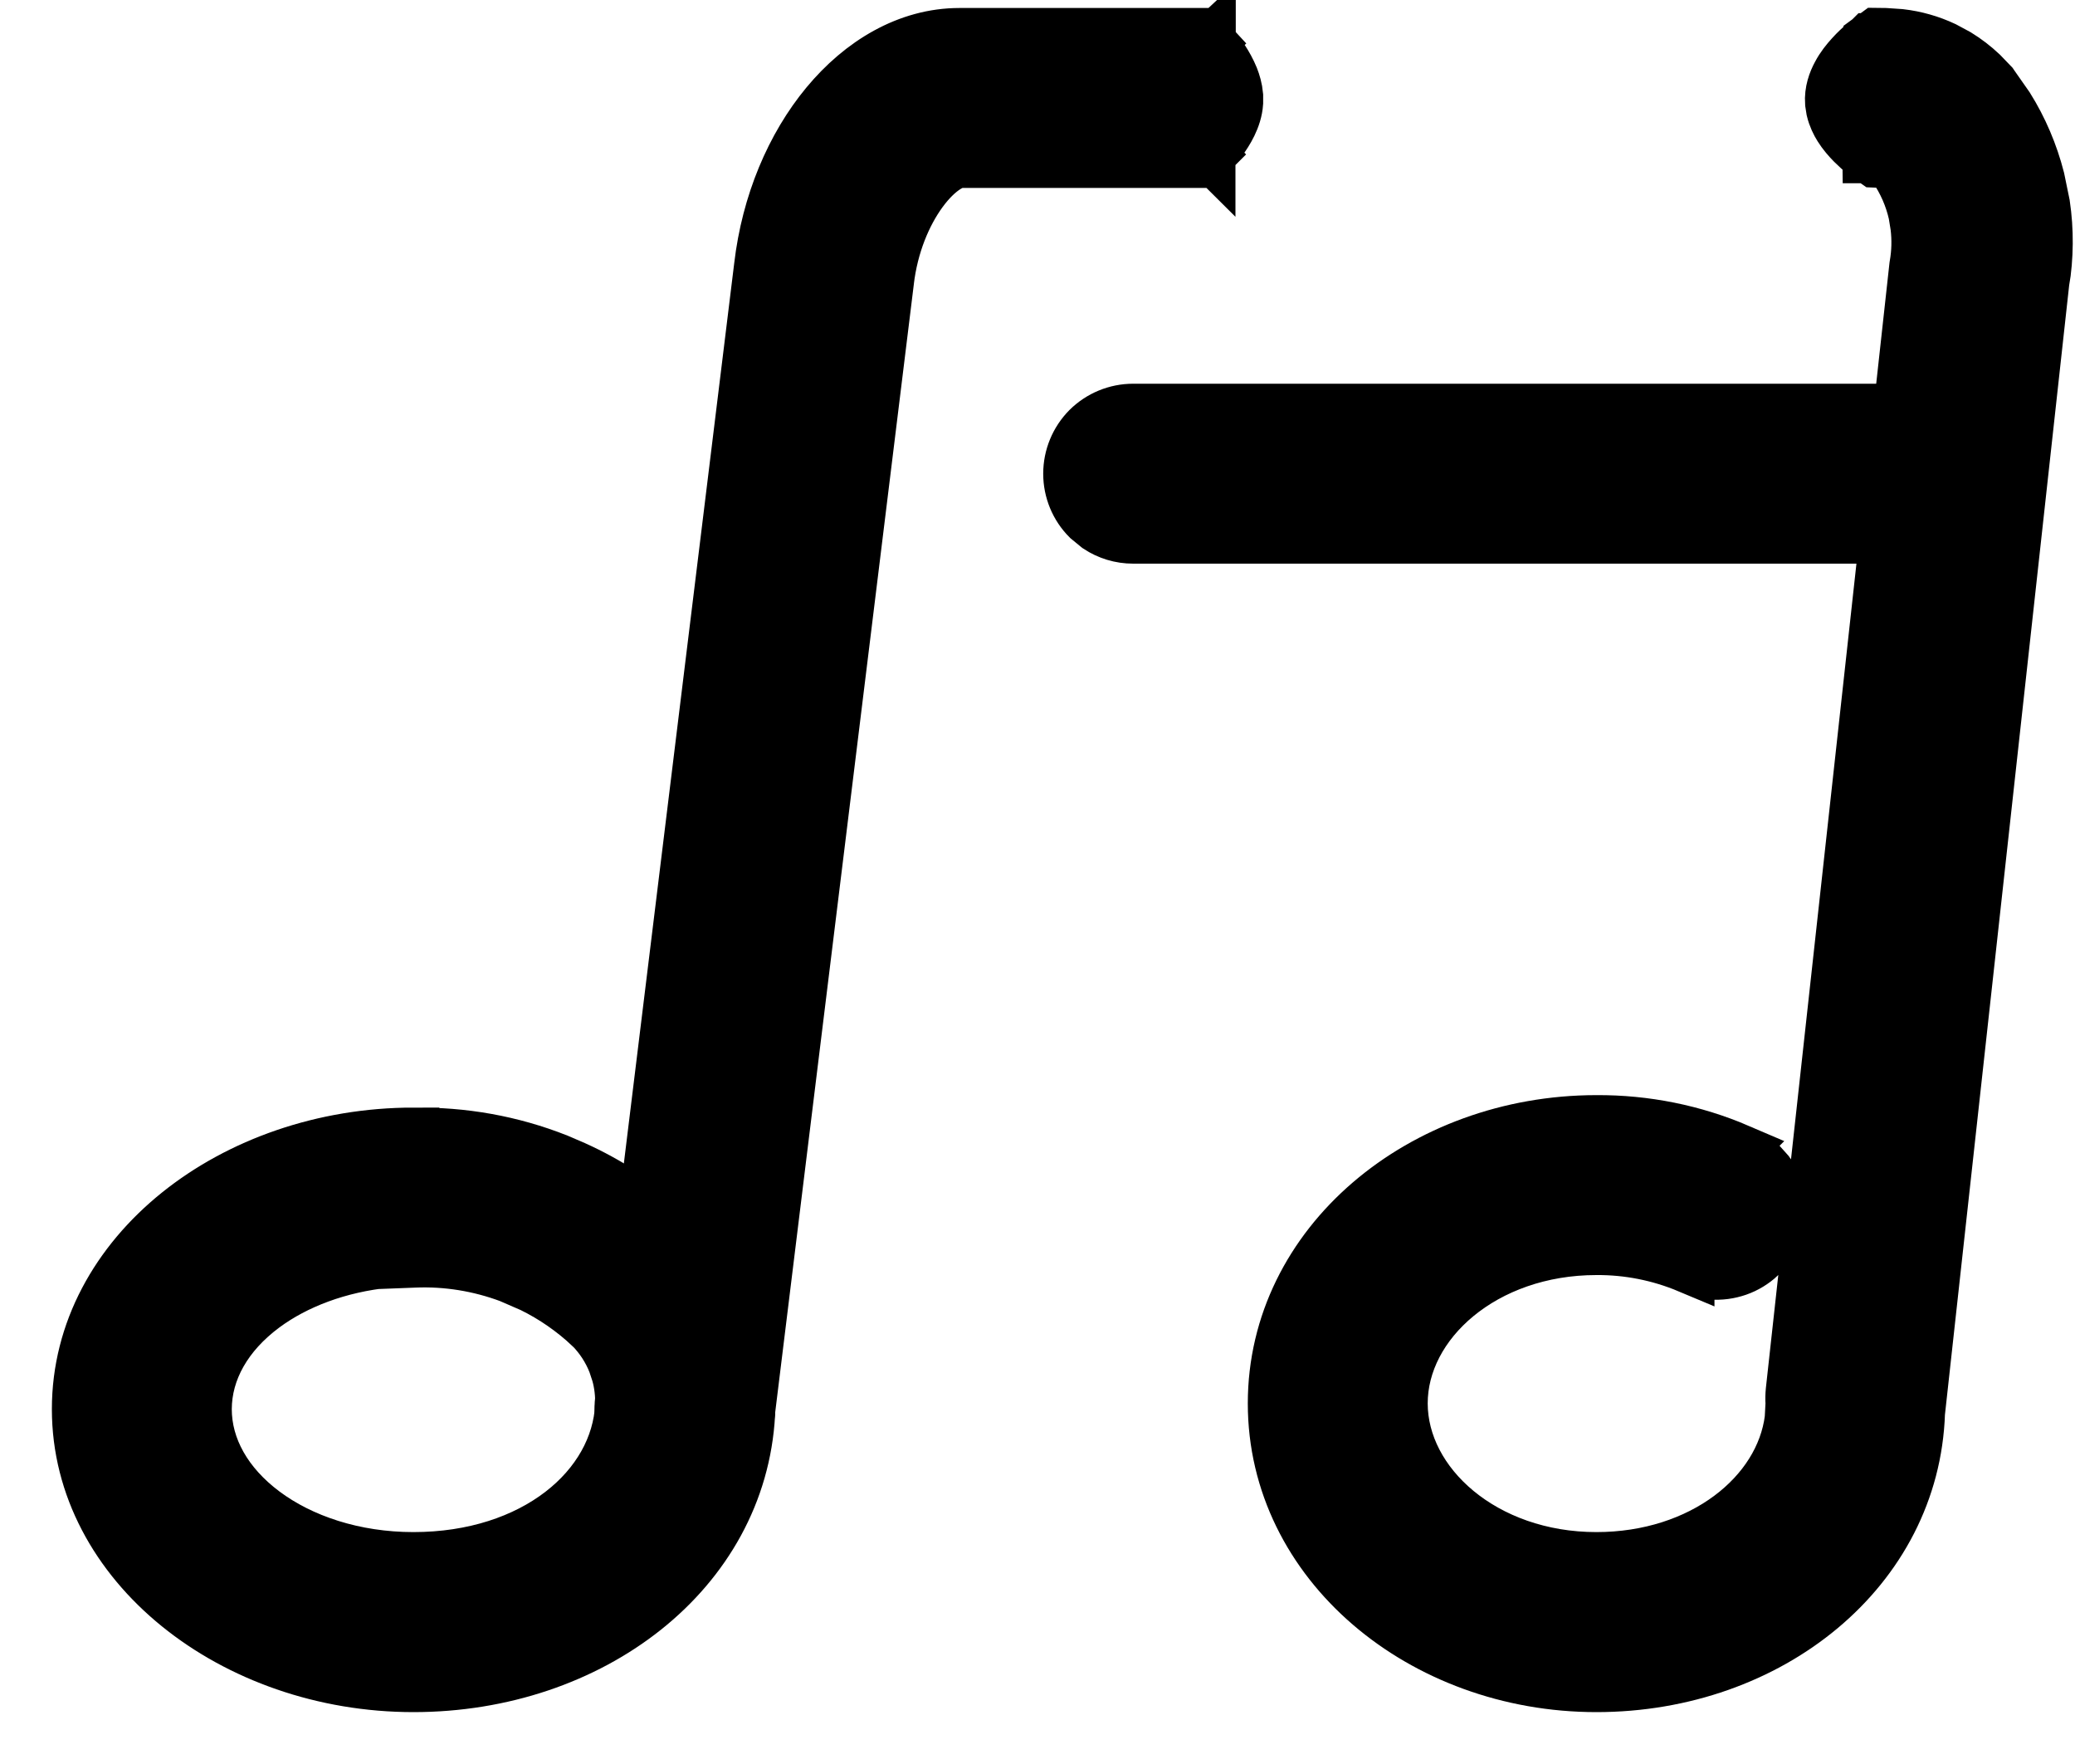
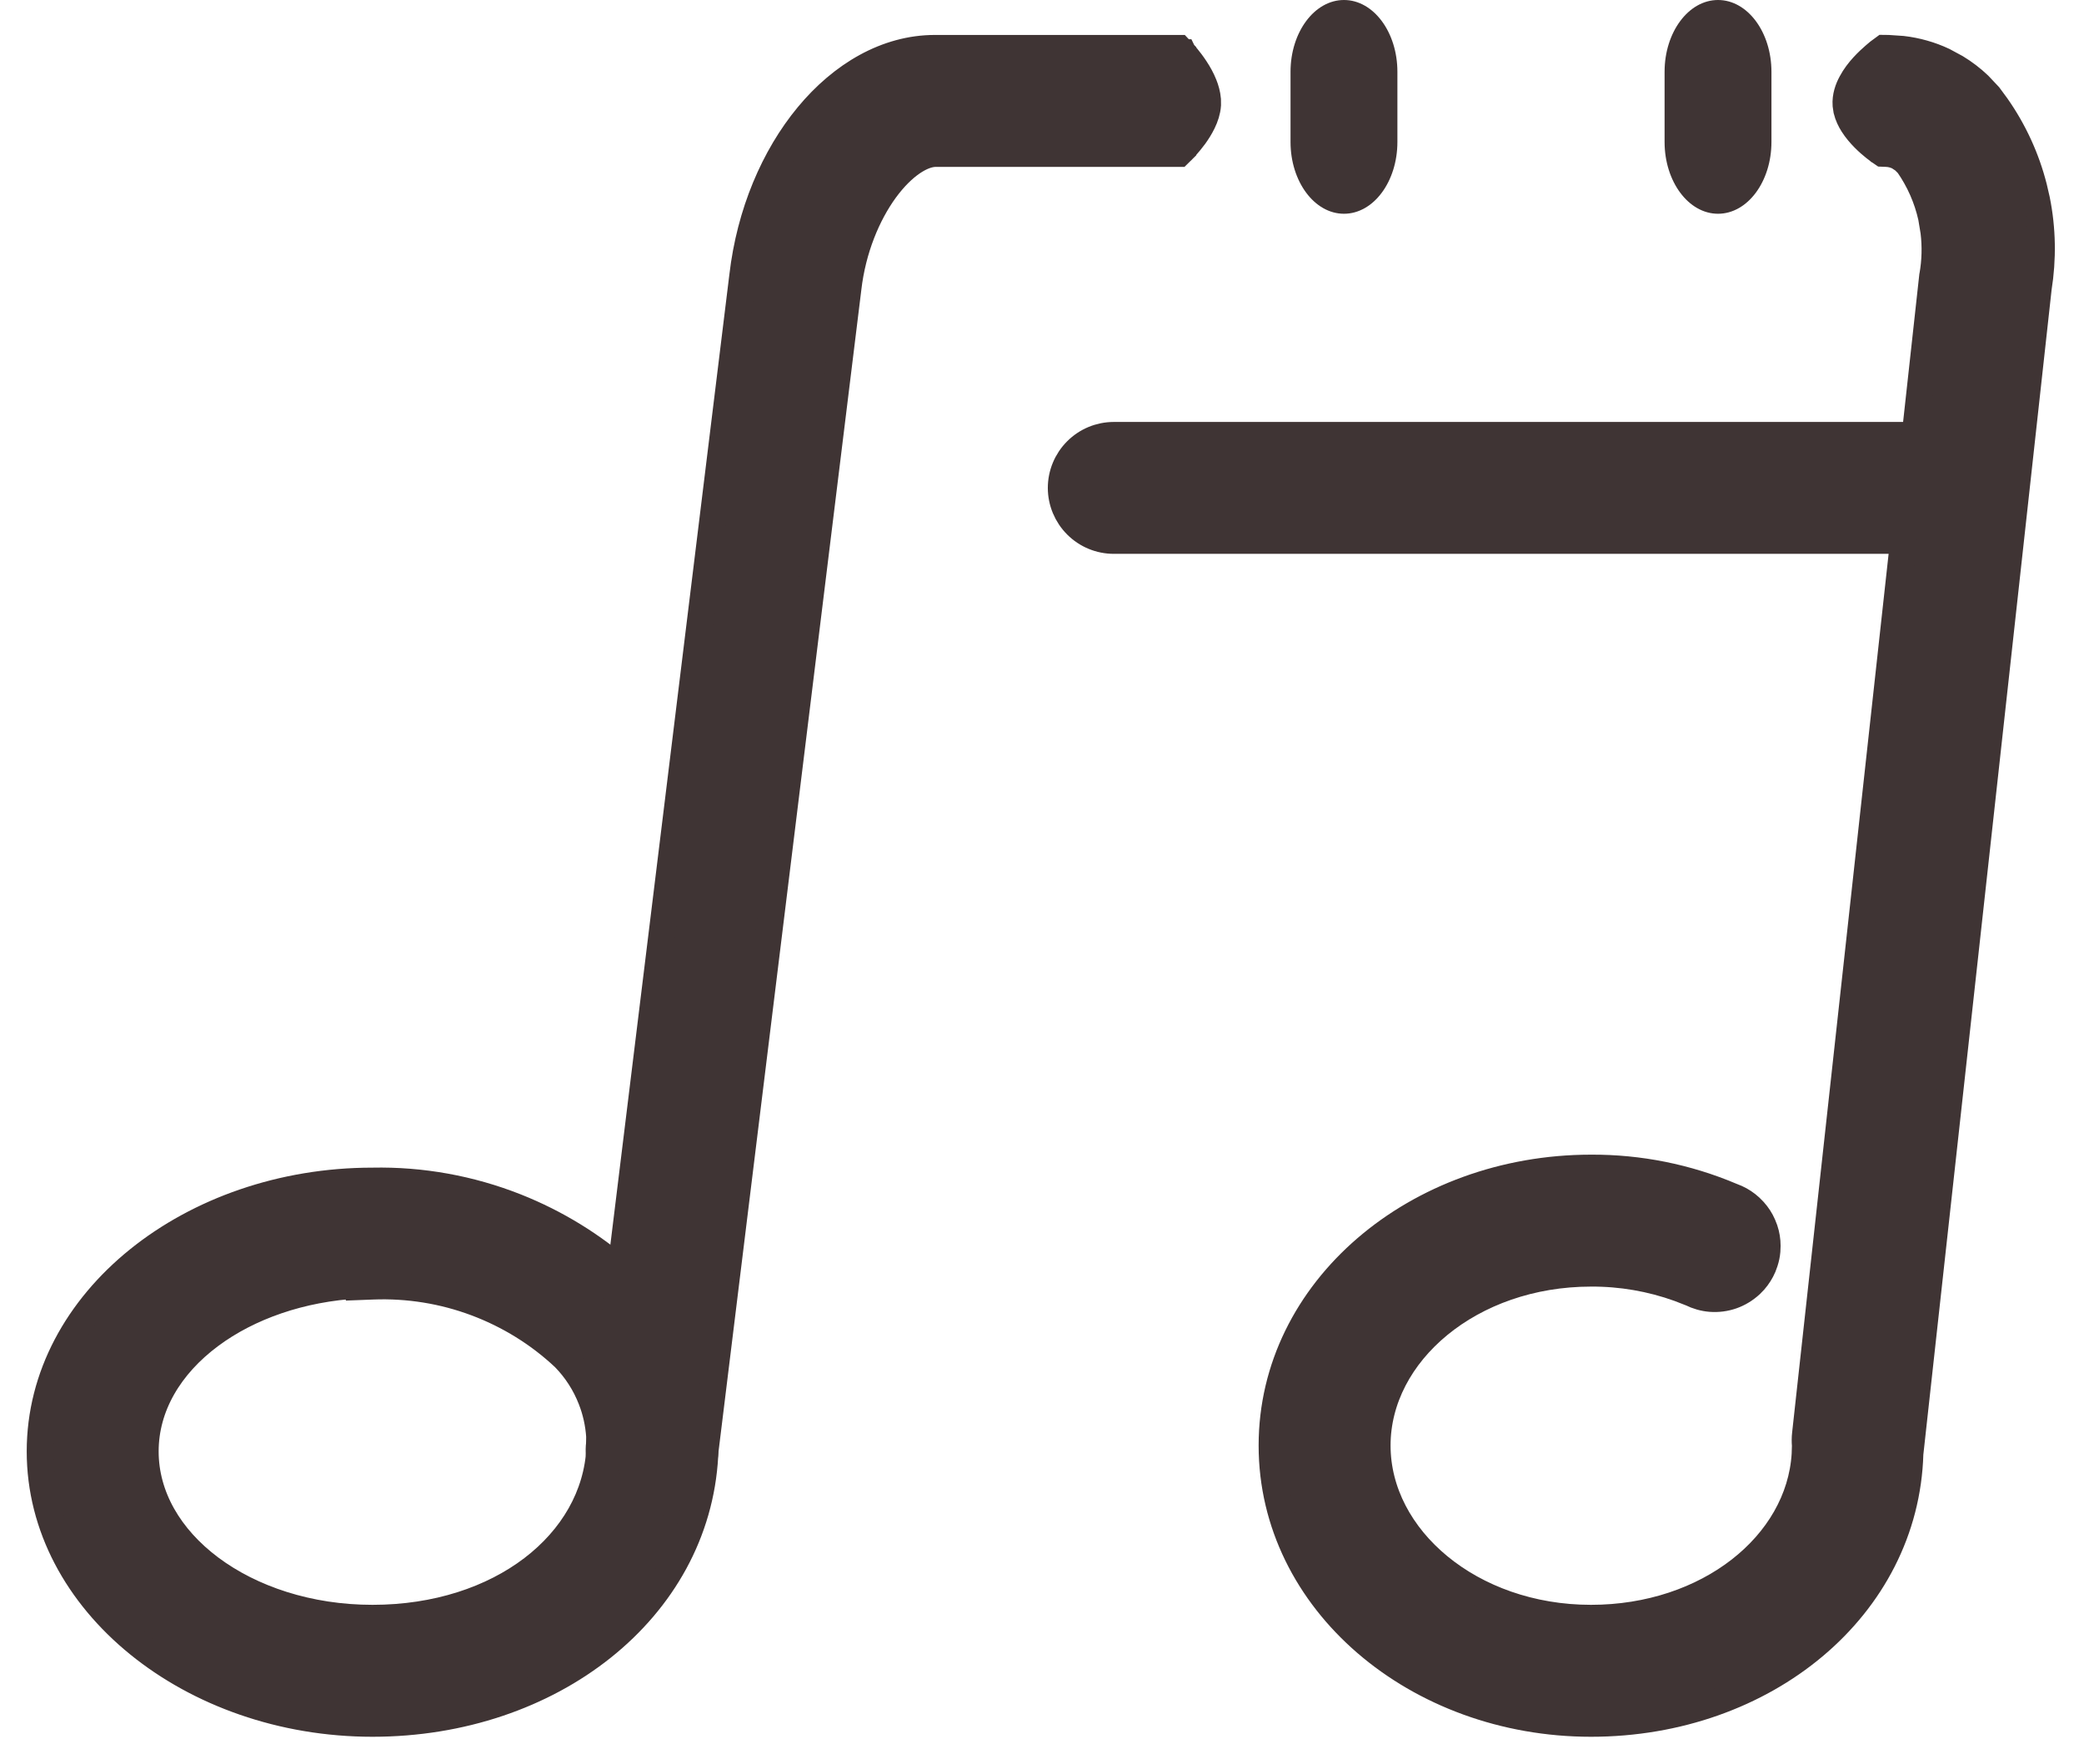
- <svg xmlns="http://www.w3.org/2000/svg" width="20" height="17" viewBox="0 0 20 17" fill="none">
-   <path d="M3.985 10.925C4.46 10.916 4.932 11 5.374 11.175L5.539 11.246C5.864 11.393 6.165 11.589 6.432 11.826L6.562 11.948L6.564 11.95L6.719 12.122C6.864 12.301 6.982 12.502 7.066 12.717L7.14 12.937C7.201 13.159 7.229 13.39 7.221 13.622V13.627C7.138 15.151 5.701 16.25 3.985 16.25C2.249 16.25 0.75 15.081 0.75 13.58C0.75 12.076 2.251 10.924 3.985 10.924V10.925ZM3.735 12.169V12.16C3.265 12.207 2.851 12.365 2.544 12.592C2.184 12.859 1.985 13.209 1.984 13.58C1.984 13.951 2.184 14.305 2.544 14.574C2.904 14.843 3.413 15.015 3.985 15.015C5.147 15.015 5.947 14.337 5.986 13.545C5.989 13.442 5.978 13.338 5.95 13.239L5.917 13.139C5.866 13.008 5.789 12.89 5.69 12.79H5.689C5.521 12.632 5.331 12.5 5.125 12.399L4.911 12.306C4.619 12.197 4.307 12.146 3.995 12.159L3.735 12.169ZM18.854 3.948C19.017 3.948 19.174 4.013 19.29 4.128L19.367 4.222C19.434 4.323 19.471 4.442 19.471 4.565C19.471 4.688 19.434 4.807 19.367 4.908L19.29 5.001C19.174 5.117 19.017 5.182 18.854 5.182H10.922C10.799 5.182 10.681 5.146 10.58 5.079L10.485 5.001C10.37 4.886 10.305 4.729 10.305 4.565C10.305 4.401 10.37 4.244 10.485 4.128C10.601 4.013 10.758 3.948 10.922 3.948H18.854Z" fill="black" stroke="black" stroke-width="0.5" />
-   <path d="M18.17 0.327L18.317 0.337C18.463 0.354 18.605 0.394 18.739 0.457L18.869 0.527C18.952 0.578 19.03 0.638 19.101 0.705L19.203 0.811L19.209 0.82L19.354 1.027C19.488 1.241 19.588 1.476 19.651 1.722L19.702 1.97C19.739 2.22 19.737 2.475 19.696 2.725L19.695 2.724L18.497 13.615C18.447 15.127 17.063 16.25 15.387 16.25C13.706 16.25 12.277 15.07 12.277 13.525C12.277 11.981 13.705 10.805 15.385 10.804H15.387C15.859 10.801 16.327 10.895 16.76 11.081L16.759 11.082C16.833 11.109 16.901 11.149 16.96 11.202L17.045 11.297C17.07 11.331 17.091 11.368 17.108 11.407L17.148 11.528C17.157 11.57 17.162 11.612 17.162 11.655L17.149 11.782L17.111 11.903C17.077 11.981 17.027 12.051 16.965 12.109L16.965 12.11C16.903 12.168 16.829 12.213 16.749 12.241C16.668 12.269 16.582 12.281 16.497 12.274C16.419 12.268 16.345 12.246 16.275 12.212V12.214C15.994 12.096 15.693 12.036 15.388 12.038H15.387C14.304 12.038 13.511 12.75 13.511 13.525C13.512 14.301 14.305 15.015 15.387 15.015C16.404 15.015 17.167 14.402 17.259 13.673L17.267 13.525C17.264 13.485 17.265 13.444 17.269 13.404L18.459 2.573L18.46 2.564L18.461 2.557C18.483 2.433 18.486 2.307 18.471 2.183L18.451 2.06C18.415 1.901 18.349 1.749 18.256 1.615L18.209 1.577C18.189 1.567 18.168 1.562 18.146 1.561L18.073 1.558L18.013 1.516L18.012 1.516H18.011C18.011 1.515 18.009 1.514 18.008 1.513C18.005 1.511 18.001 1.508 17.997 1.505C17.988 1.498 17.975 1.489 17.961 1.477C17.932 1.455 17.894 1.421 17.854 1.381C17.815 1.341 17.769 1.29 17.731 1.229C17.704 1.186 17.675 1.128 17.659 1.061L17.648 0.991C17.64 0.88 17.677 0.783 17.714 0.715C17.751 0.644 17.8 0.584 17.843 0.537C17.886 0.489 17.929 0.45 17.961 0.423C17.976 0.409 17.99 0.398 18 0.391C18.005 0.387 18.009 0.383 18.012 0.381C18.014 0.38 18.015 0.379 18.016 0.378L18.017 0.377H18.018V0.376L18.086 0.326L18.17 0.327ZM11.587 0.327L11.66 0.406L11.477 0.577L11.661 0.406V0.407L11.665 0.411C11.667 0.414 11.671 0.418 11.675 0.422C11.682 0.43 11.692 0.442 11.704 0.456C11.727 0.484 11.758 0.525 11.79 0.573C11.821 0.62 11.855 0.68 11.882 0.746C11.901 0.794 11.919 0.854 11.925 0.921V0.99C11.915 1.143 11.826 1.277 11.776 1.347C11.746 1.387 11.718 1.422 11.697 1.446C11.686 1.458 11.676 1.467 11.67 1.474C11.666 1.478 11.664 1.481 11.662 1.483L11.658 1.487V1.488L11.48 1.311L11.657 1.488L11.584 1.561H9.255C9.193 1.562 9.045 1.627 8.882 1.85C8.729 2.06 8.6 2.362 8.559 2.714V2.716L7.216 13.643C7.201 13.766 7.15 13.879 7.071 13.972L6.983 14.056C6.886 14.133 6.769 14.178 6.648 14.187L6.526 14.184C6.404 14.17 6.289 14.119 6.197 14.04L6.113 13.952C6.011 13.823 5.965 13.658 5.985 13.495L7.325 2.566C7.396 1.958 7.63 1.407 7.965 1.003C8.298 0.601 8.748 0.327 9.248 0.327H11.587Z" fill="black" stroke="black" stroke-width="0.5" />
+ <svg xmlns="http://www.w3.org/2000/svg" width="39" height="33" viewBox="0 0 39 33" fill="none">
+   <path d="M25.151 0C24.599 0 24.151 0.602 24.151 1.344V2.656C24.151 3.398 24.599 4 25.151 4C25.704 4 26.151 3.398 26.151 2.656V1.344C26.151 0.602 25.704 0 25.151 0Z" fill="#3F3434" />
+   <path d="M32.151 0C31.599 0 31.151 0.602 31.151 1.344V2.656C31.151 3.398 31.599 4 32.151 4C32.704 4 33.151 3.398 33.151 2.656V1.344C33.151 0.602 32.704 0 32.151 0Z" fill="#3F3434" />
+   <path d="M6.971 22.1C7.889 22.081 8.802 22.246 9.656 22.584C10.405 22.881 11.096 23.305 11.697 23.838L11.949 24.073L11.951 24.075L12.102 24.234C12.442 24.613 12.713 25.051 12.899 25.526C13.113 26.07 13.212 26.652 13.191 27.235V27.239C13.035 30.119 10.31 32.25 6.971 32.25C3.585 32.25 0.75 29.98 0.75 27.16C0.75 24.34 3.585 22.102 6.966 22.1H6.971ZM6.721 24.048C5.628 24.106 4.651 24.455 3.938 24.984C3.17 25.554 2.719 26.321 2.719 27.16C2.719 28 3.171 28.775 3.938 29.348C4.706 29.921 5.778 30.281 6.971 30.281C9.372 30.281 11.134 28.871 11.223 27.107L11.219 26.872C11.203 26.638 11.152 26.407 11.066 26.188C10.953 25.896 10.782 25.63 10.563 25.406C10.086 24.957 9.523 24.609 8.909 24.379C8.293 24.148 7.637 24.043 6.98 24.068L6.721 24.078V24.048ZM36.708 8.146C36.969 8.146 37.22 8.249 37.404 8.434C37.589 8.618 37.692 8.869 37.692 9.13L37.688 9.228C37.665 9.453 37.566 9.665 37.404 9.826C37.22 10.011 36.969 10.114 36.708 10.114H20.844C20.583 10.114 20.333 10.011 20.148 9.826C19.964 9.642 19.859 9.391 19.859 9.13C19.859 8.869 19.964 8.618 20.148 8.434C20.333 8.249 20.583 8.146 20.844 8.146H36.708Z" fill="#3F3434" stroke="#3F3434" stroke-width="0.5" />
+   <path d="M35.337 0.904L35.603 0.922C35.869 0.953 36.128 1.026 36.371 1.14L36.606 1.267C36.759 1.36 36.901 1.468 37.03 1.591L37.214 1.786L37.221 1.794L37.363 1.987C37.685 2.446 37.922 2.961 38.06 3.506L38.114 3.74C38.224 4.285 38.233 4.846 38.145 5.396L38.145 5.397L35.744 27.202C35.662 30.069 33.033 32.25 29.774 32.25C26.514 32.25 23.804 29.968 23.804 27.05C23.804 24.132 26.514 21.858 29.773 21.857H29.774C30.678 21.852 31.572 22.032 32.403 22.384L32.497 22.422C32.59 22.464 32.675 22.521 32.751 22.59L32.822 22.662C32.89 22.738 32.946 22.823 32.987 22.917L33.024 23.012C33.056 23.108 33.072 23.209 33.072 23.311L33.068 23.413C33.062 23.48 33.048 23.547 33.027 23.612L32.992 23.708C32.952 23.801 32.897 23.888 32.83 23.965L32.759 24.038C32.659 24.13 32.541 24.202 32.413 24.247C32.285 24.292 32.148 24.309 32.013 24.299C31.885 24.289 31.761 24.253 31.646 24.196L31.422 24.109C30.895 23.919 30.337 23.823 29.775 23.826H29.774C27.52 23.826 25.773 25.316 25.773 27.05C25.773 28.784 27.521 30.281 29.774 30.281C31.96 30.281 33.675 28.909 33.779 27.215L33.784 27.05C33.778 26.979 33.778 26.907 33.786 26.837L36.165 5.174L36.166 5.165L36.168 5.157C36.216 4.886 36.223 4.609 36.19 4.337L36.145 4.066C36.066 3.712 35.918 3.377 35.711 3.08L35.628 2.996L35.529 2.931C35.459 2.896 35.382 2.876 35.303 2.873L35.23 2.87L35.169 2.828L35.168 2.827L35.166 2.826C35.165 2.825 35.163 2.824 35.161 2.822C35.157 2.819 35.15 2.814 35.142 2.808C35.126 2.797 35.104 2.779 35.078 2.759C35.026 2.717 34.956 2.658 34.885 2.586C34.814 2.514 34.736 2.425 34.674 2.326C34.628 2.253 34.584 2.164 34.56 2.066L34.545 1.965C34.534 1.807 34.586 1.662 34.648 1.548C34.71 1.431 34.792 1.326 34.869 1.242C34.947 1.157 35.025 1.086 35.083 1.036C35.112 1.011 35.137 0.99 35.154 0.976C35.163 0.969 35.171 0.965 35.176 0.961C35.178 0.959 35.181 0.957 35.183 0.956L35.185 0.953L35.253 0.903L35.337 0.904ZM22.064 0.904L22.138 0.983V0.984H22.139L22.14 0.986C22.141 0.987 22.143 0.989 22.145 0.991C22.148 0.995 22.154 1.001 22.16 1.009C22.173 1.023 22.191 1.045 22.213 1.071C22.256 1.123 22.313 1.197 22.37 1.284C22.427 1.37 22.486 1.474 22.53 1.585C22.563 1.667 22.59 1.762 22.599 1.862L22.6 1.964C22.585 2.192 22.448 2.411 22.351 2.546C22.297 2.619 22.245 2.681 22.206 2.725C22.187 2.747 22.17 2.766 22.158 2.778C22.152 2.784 22.147 2.789 22.144 2.793C22.142 2.795 22.141 2.797 22.14 2.798L22.138 2.799V2.8L22.064 2.873H17.51C17.265 2.873 16.904 3.085 16.561 3.554C16.231 4.009 15.957 4.654 15.87 5.398V5.4L13.183 27.257C13.155 27.485 13.049 27.695 12.885 27.852L12.812 27.917C12.631 28.059 12.407 28.132 12.18 28.128L12.082 28.121C11.854 28.093 11.643 27.988 11.485 27.823L11.422 27.75C11.26 27.543 11.186 27.281 11.217 27.02V27.019L13.898 5.163C14.035 3.989 14.486 2.933 15.121 2.166C15.755 1.4 16.592 0.904 17.495 0.904H22.064Z" fill="#3F3434" stroke="#3F3434" stroke-width="0.5" />
</svg>
